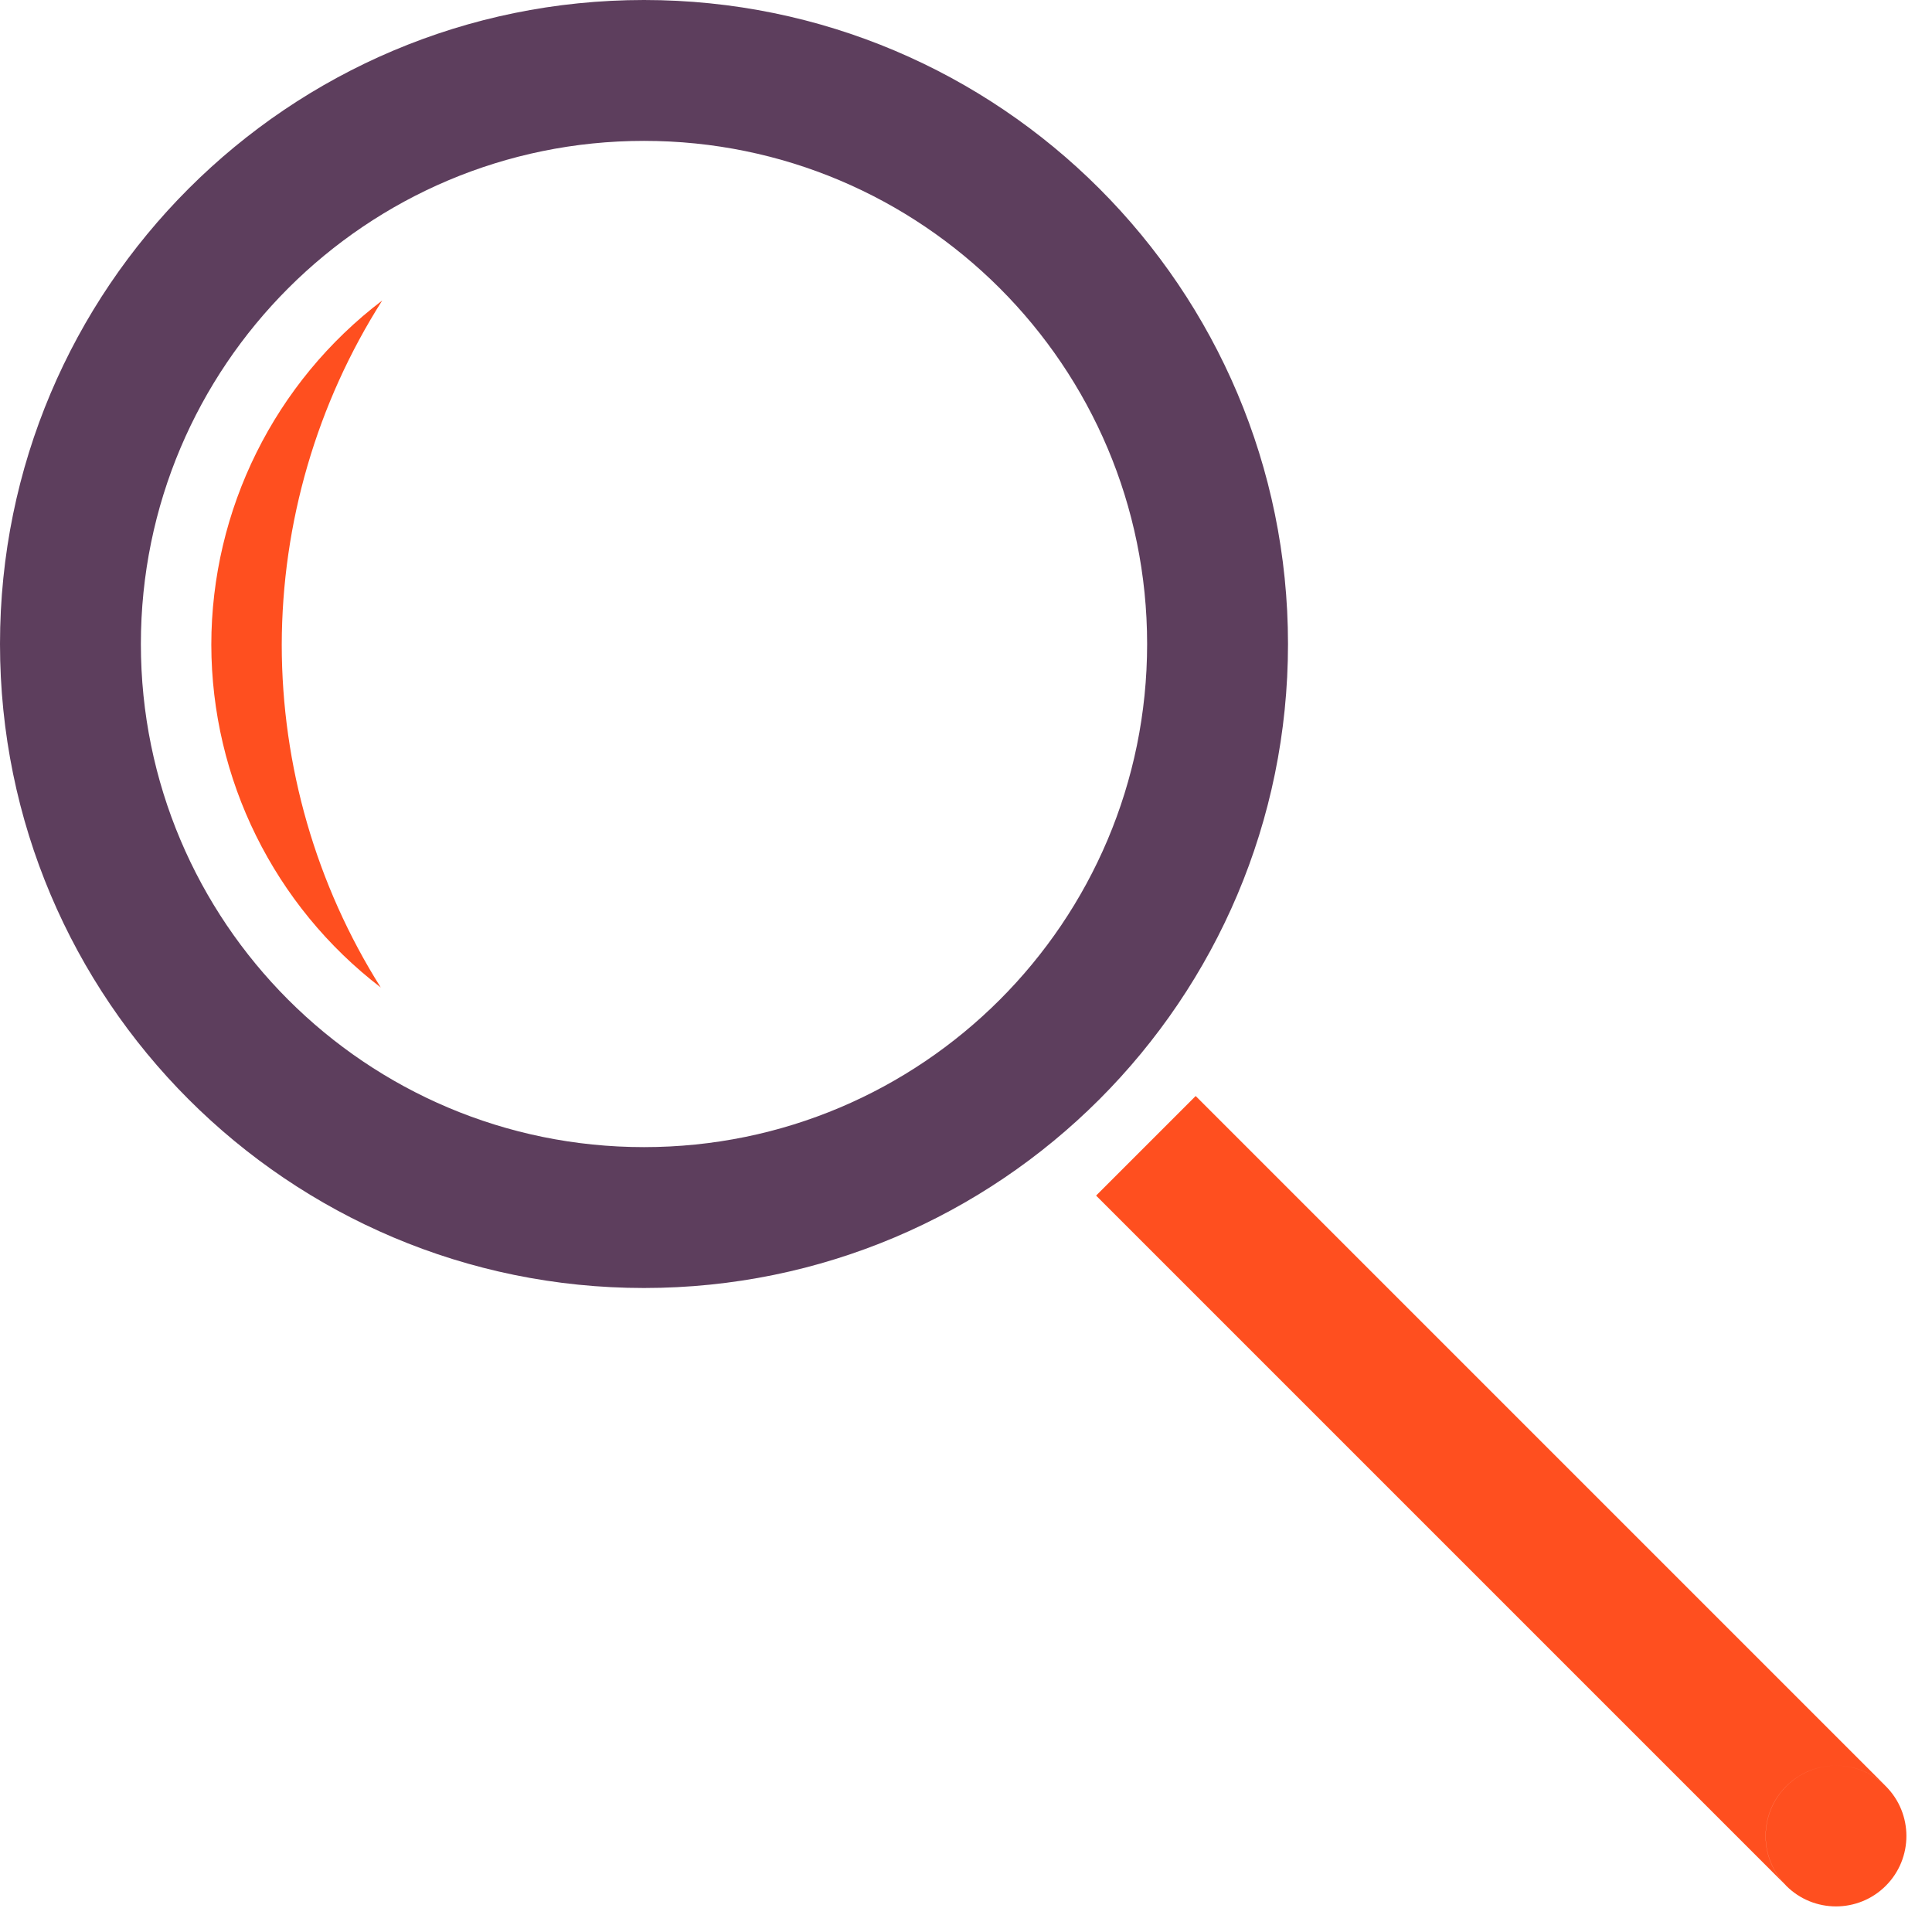
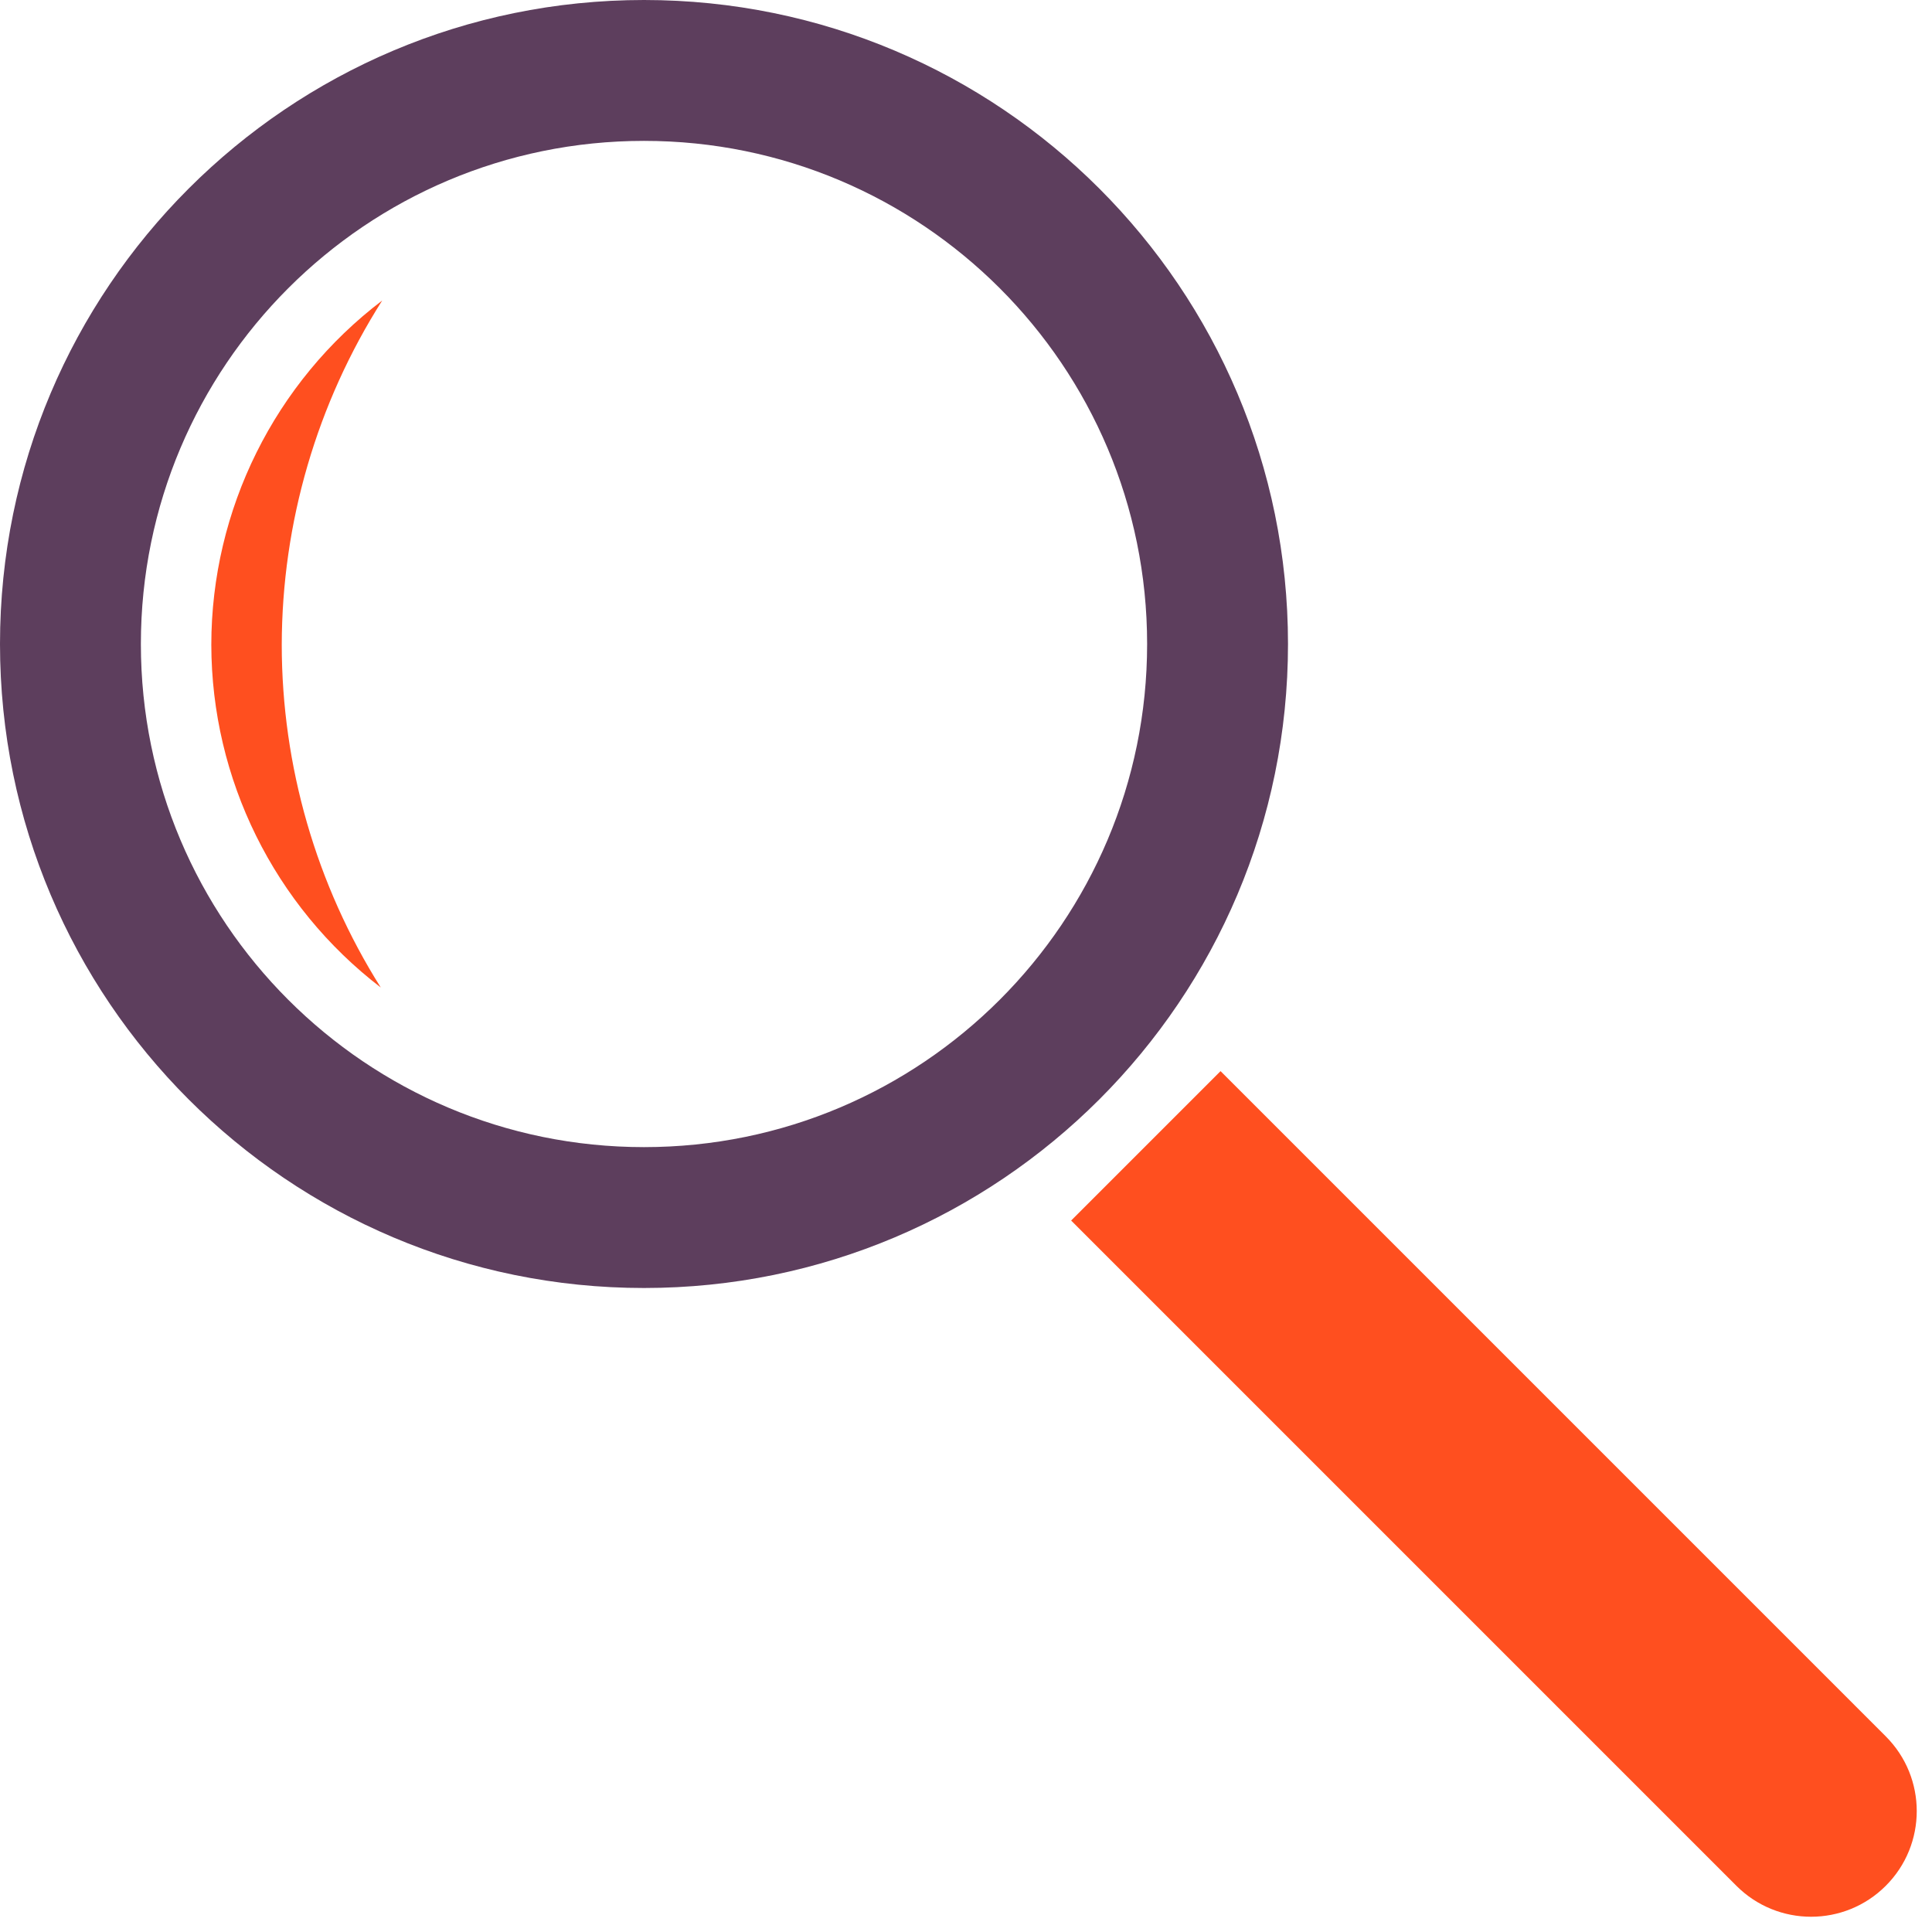
<svg xmlns="http://www.w3.org/2000/svg" width="24px" height="24px" viewBox="0 0 24 24" version="1.1" id="SVGRoot">
  <defs id="defs1366" />
  <g id="layer1">
+     <path id="path817" style="opacity:1;fill:#ff4f1f;fill-opacity:1;stroke-width:0.771" d="m 23.426,23.426 a 1.312,1.312 0 0 1 -1.856,0 1.312,1.312 0 0 1 0,-1.856 1.312,1.312 0 0 1 1.856,0 1.312,1.312 0 0 1 0,1.856 z m -8.264,-10.12 -1.856,1.856 8.264,8.264 a 1.312,1.312 0 0 1 0,-1.856 1.312,1.312 0 0 1 1.856,0 z" />
    <path style="fill:#5d3e5d;fill-opacity:1;stroke-width:1.374" d="M 8,0 A 8,8 0 0 0 0,8 8,8 0 0 0 8,16 8,8 0 0 0 16,8 8,8 0 0 0 8,0 Z m 0,1.75 A 6.25,6.25 0 0 1 14.25,8 6.25,6.25 0 0 1 8,14.25 6.25,6.25 0 0 1 1.75,8 6.25,6.25 0 0 1 8,1.75 Z" id="path1929" />
-     <path id="path5625" style="fill:#ff4f1f;fill-opacity:1;stroke-width:0.171" d="m 23.426,23.426 a 0.875,0.875 0 0 1 -1.237,0 0.875,0.875 0 0 1 0,-1.237 0.875,0.875 0 0 1 1.237,0 0.875,0.875 0 0 1 0,1.237 z m -8.573,-9.811 -1.237,1.237 8.574,8.574 a 0.875,0.875 0 0 1 0,-1.237 0.875,0.875 0 0 1 1.237,0 z" />
    <path style="fill:#ff4f1f;fill-opacity:1;stroke-width:1.251" d="M 4.748,3.733 A 5.375,5.375 0 0 0 2.625,8.009 5.375,5.375 0 0 0 4.73,12.267 8,8 0 0 1 3.5,8.009 8,8 0 0 1 4.748,3.733 Z" id="path5643" />
  </g>
</svg>
